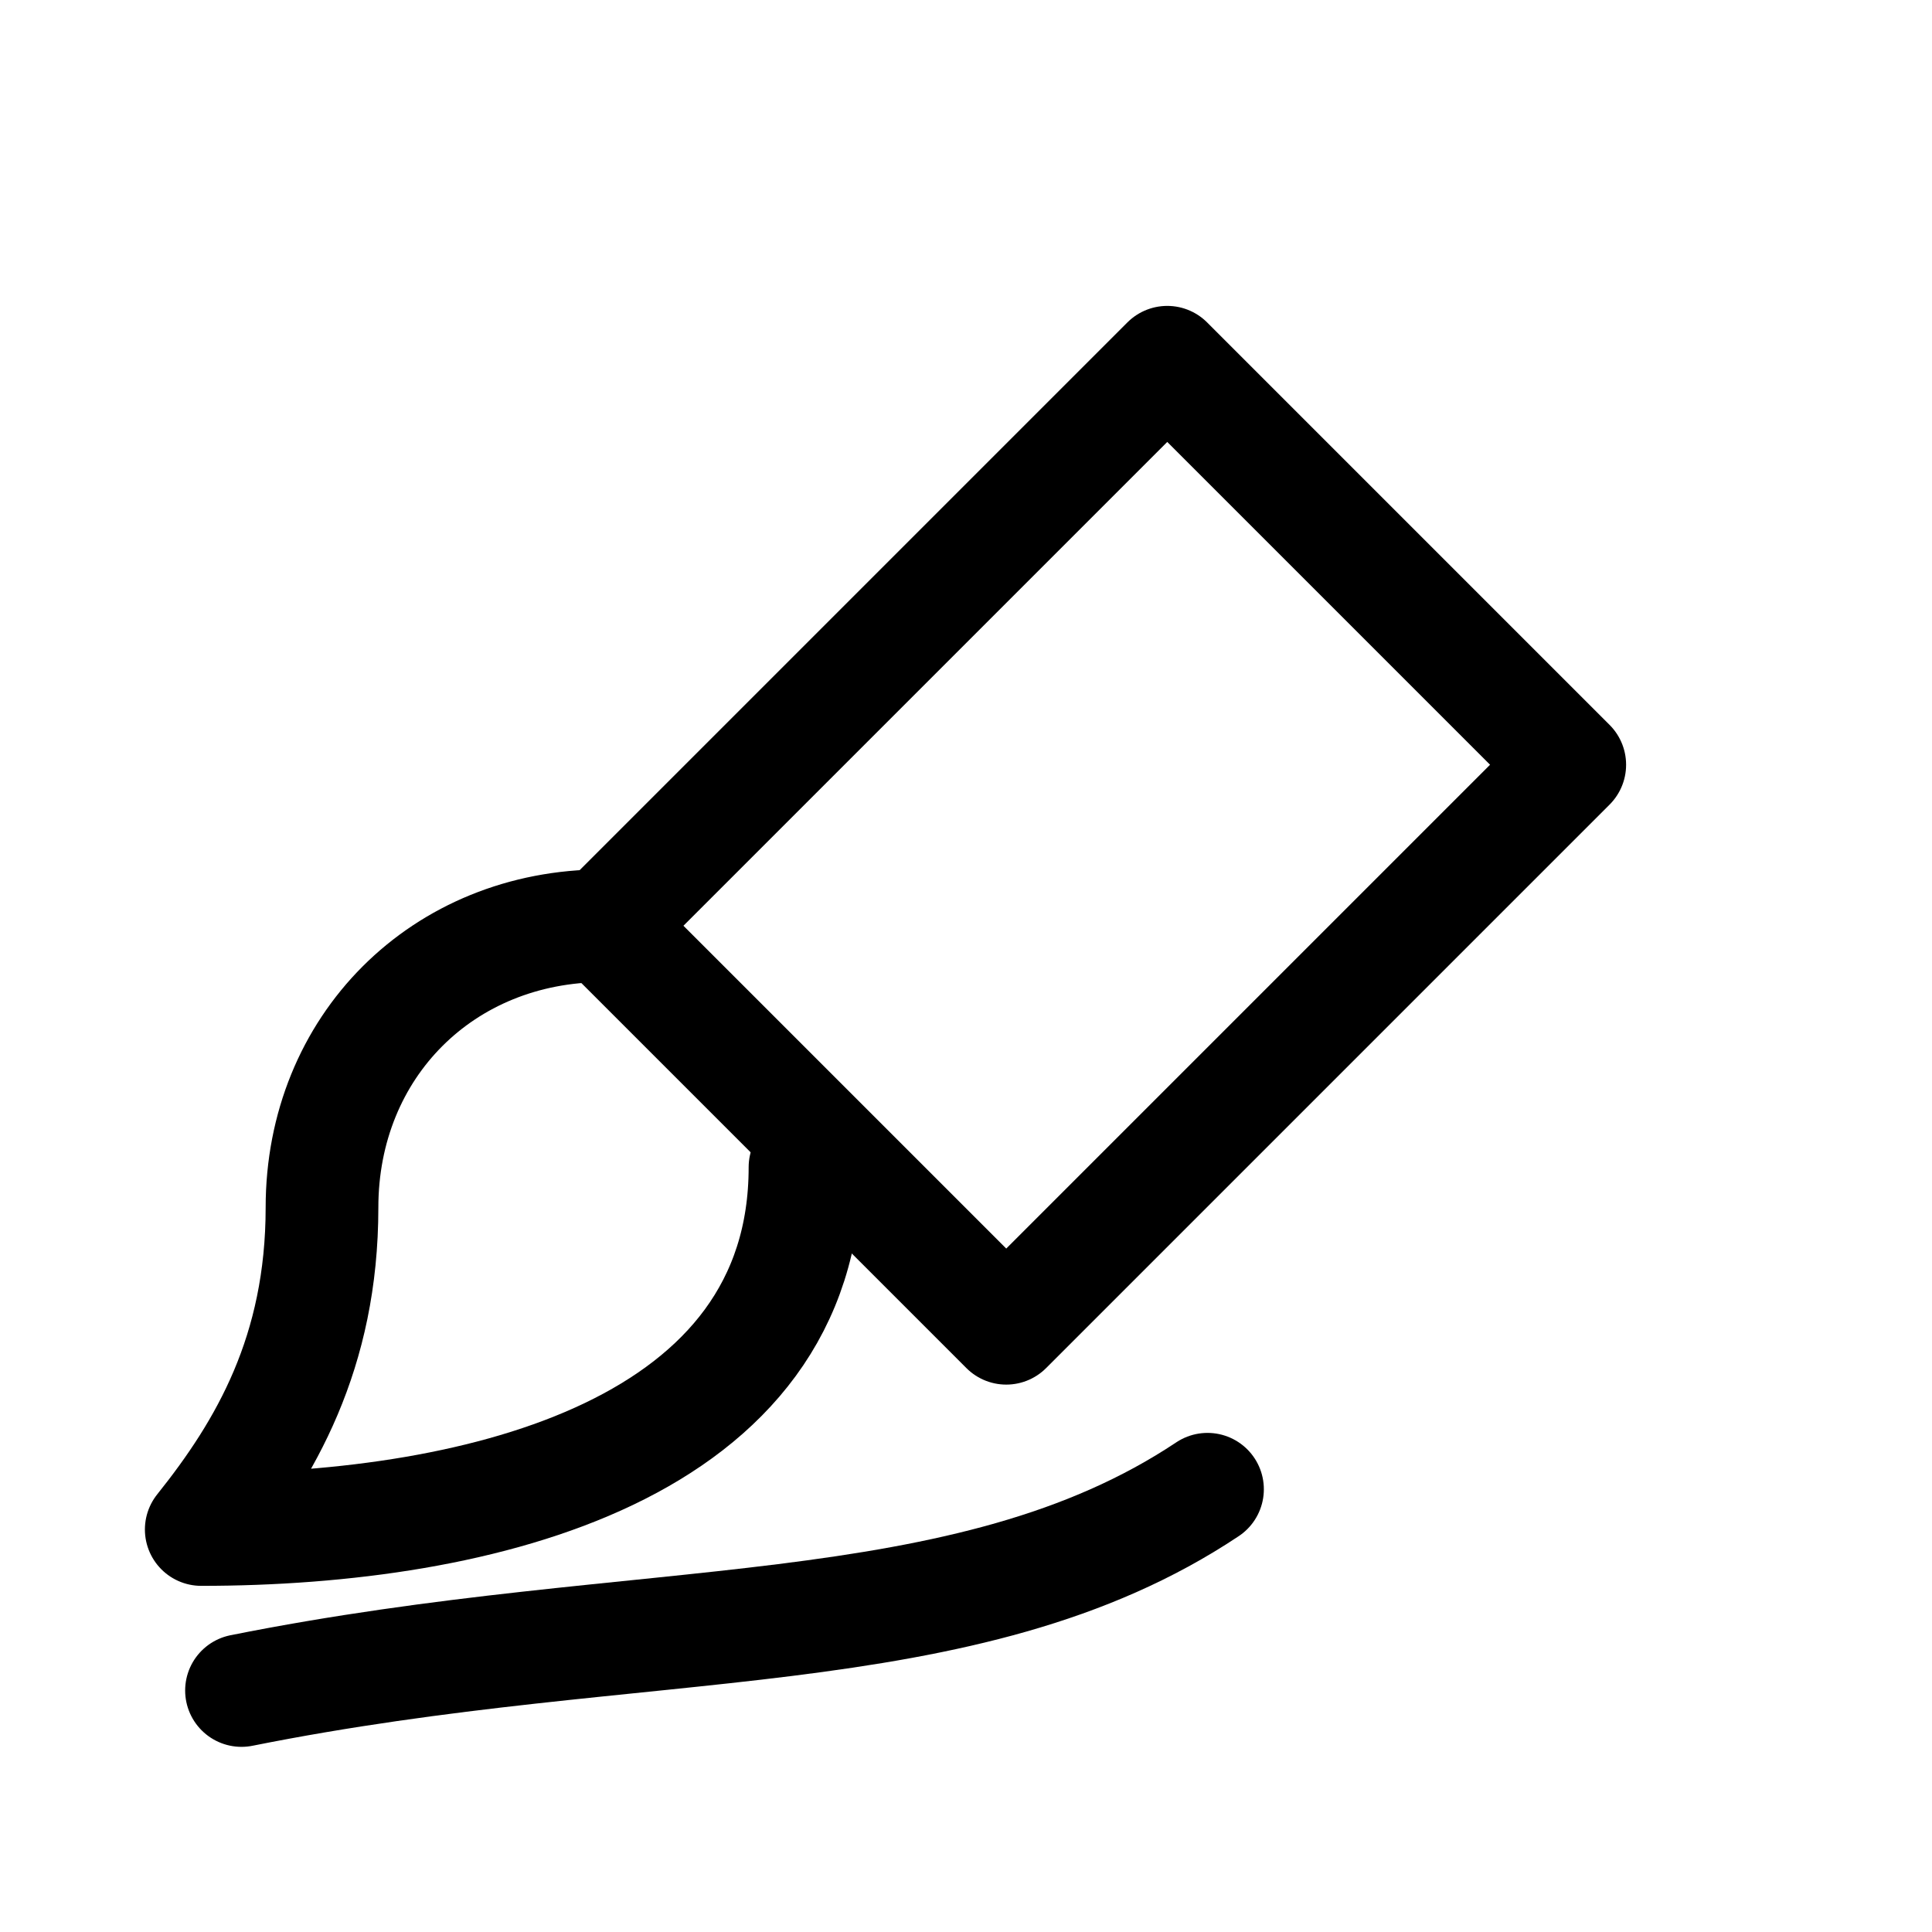
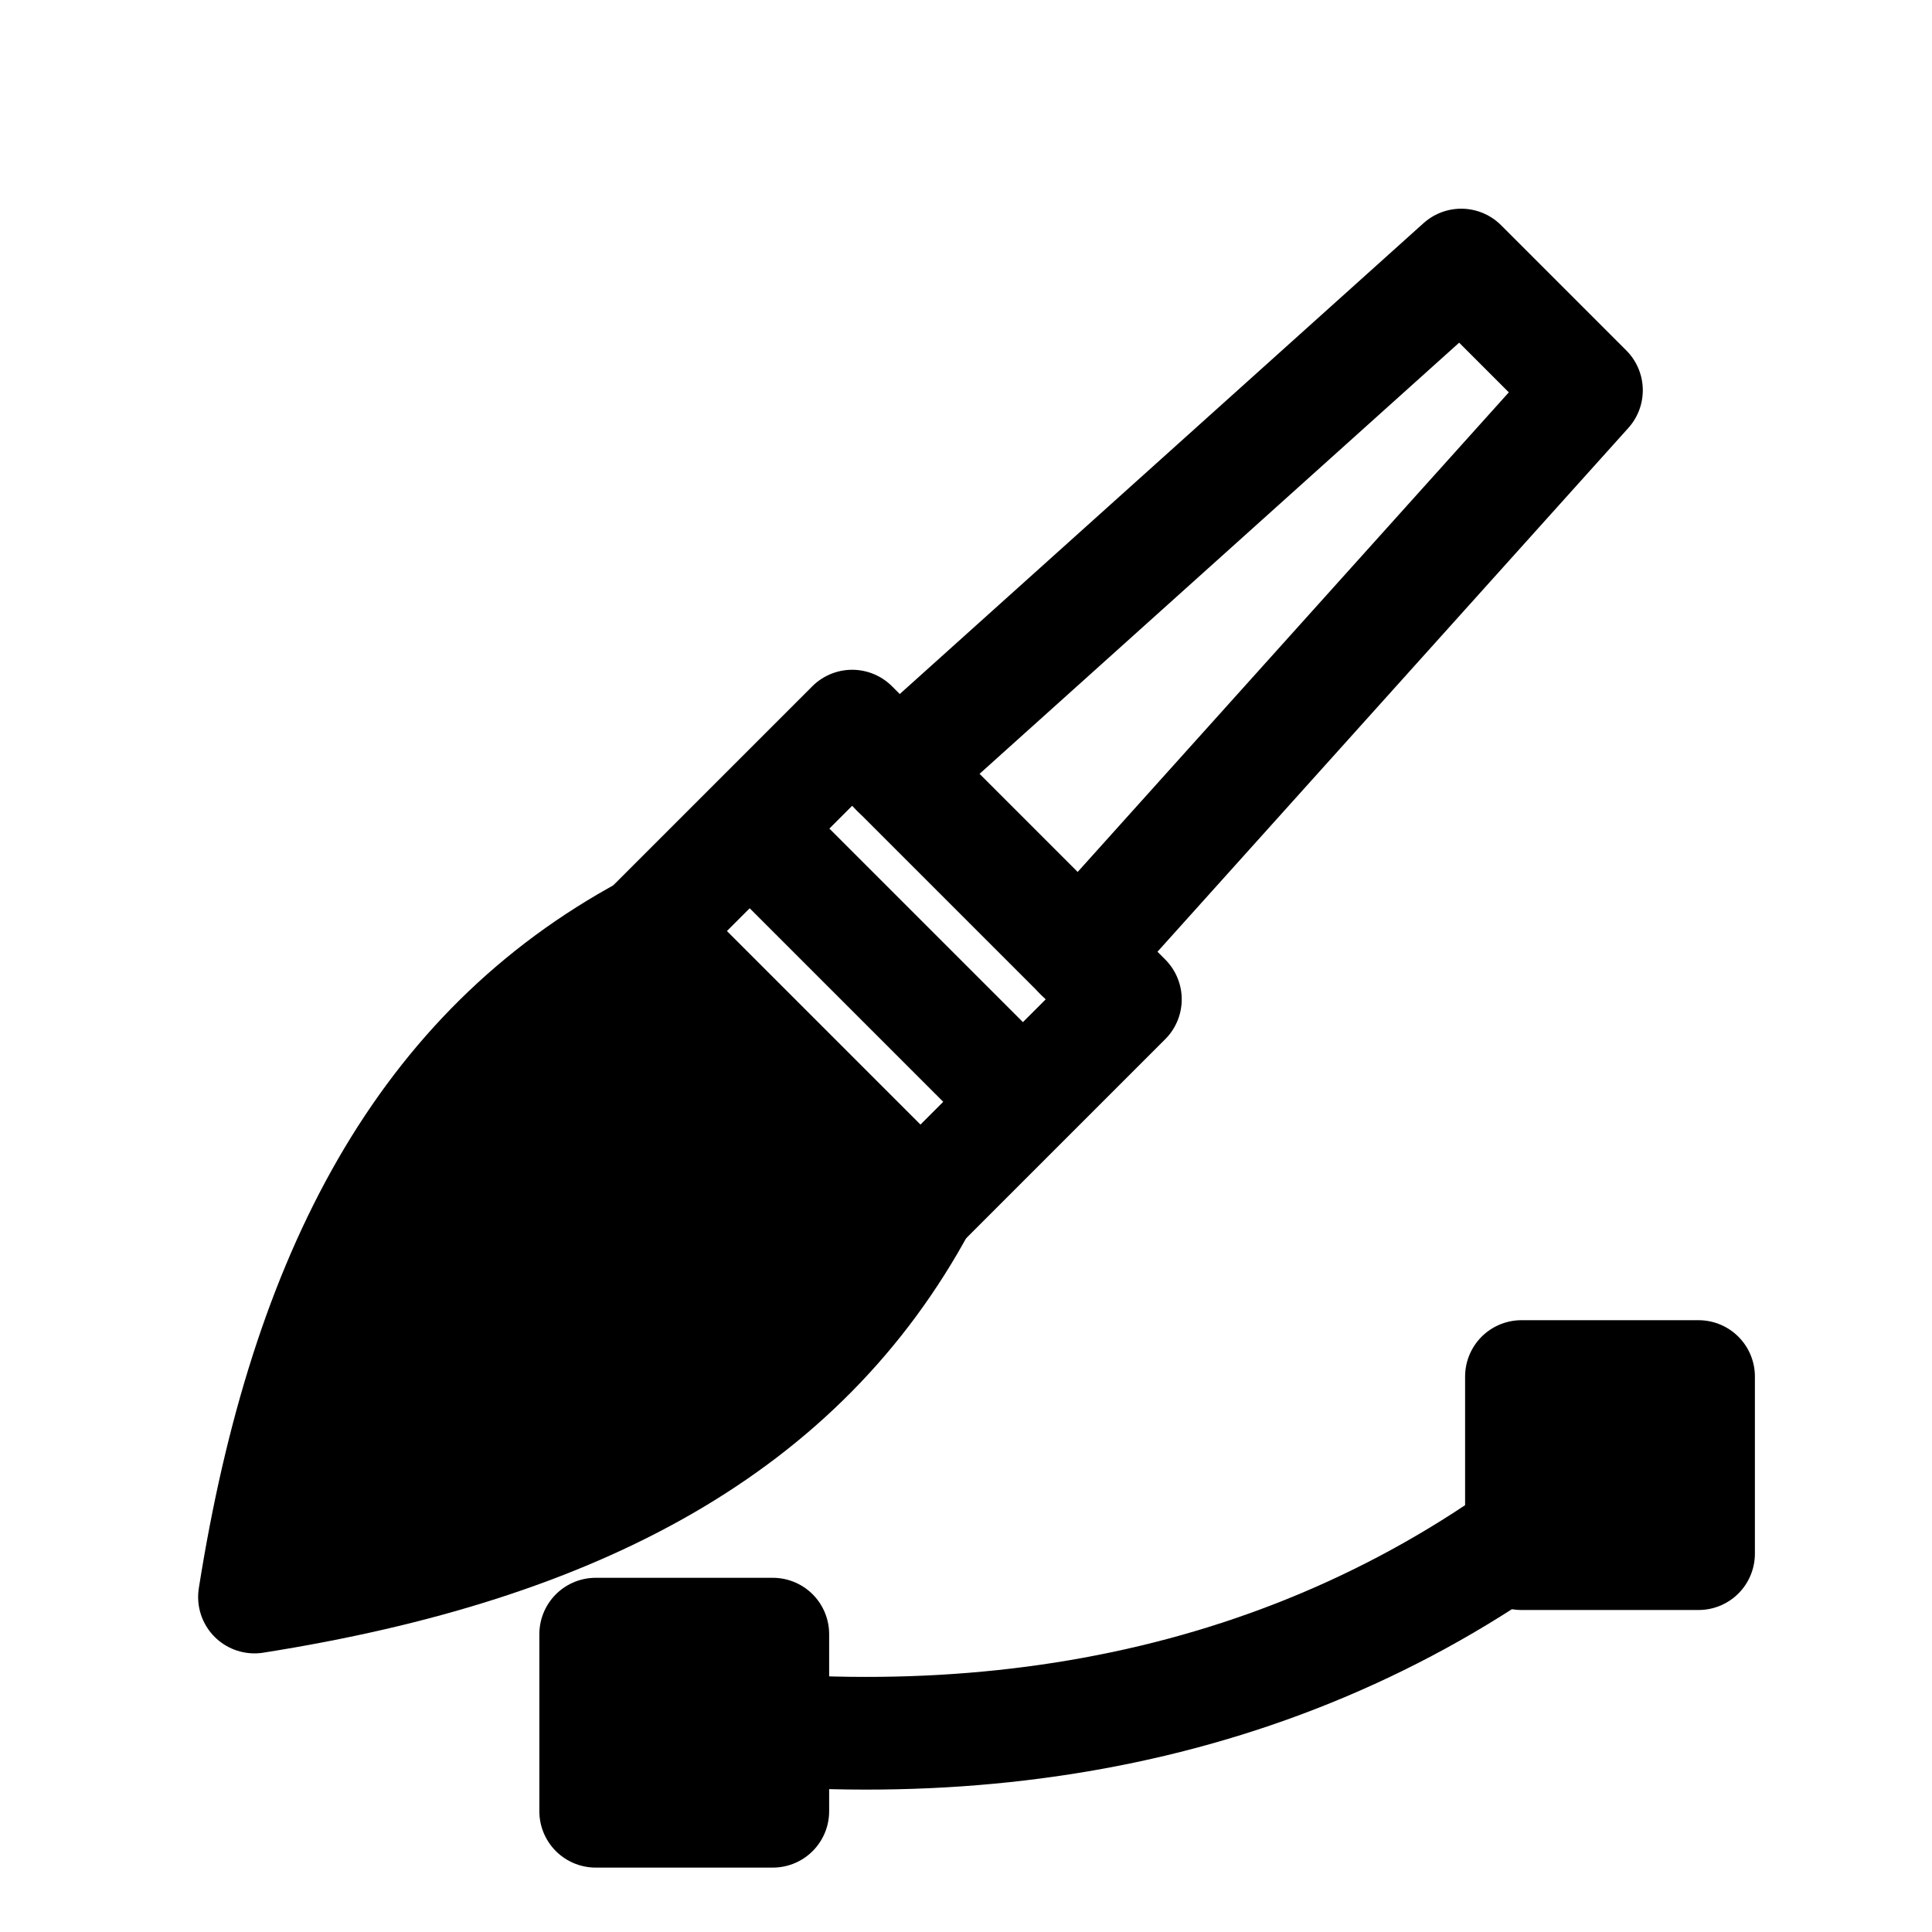
<svg xmlns="http://www.w3.org/2000/svg" viewBox="0 0 24 24" fill="none" stroke="currentColor" stroke-width="1.4" stroke-linecap="round" stroke-linejoin="round">
-   <path d="M14.5 4.5l5 5-7 7-5-5z" />
-   <path d="M7.5 11.5c-2 0-3.5 1.5-3.5 3.5 0 1.8-.7 3-1.5 4 3.5 0 7.5-1 7.5-4.5" />
-   <path d="M3 21c5-1 9-.5 12-2.5" />
+   <g transform="rotate(45 12 11)">
+     <path d="M9.6 14.2c-.9 3 0 6 2.4 9.3 2.4-3.3 3.3-6.3 2.4-9.3Z" fill="currentColor" />
+     <path d="M9.6 14.2V10.6h4.8v3.6M9.6 12.4h4.8" />
+     <path d="M10.4 10.6 10.9 1.2h2.2l.5 9.4" />
+   </g>
+   <path d="M8.6 21.4c4.2.5 8.2-.4 11.4-3.2" />
+   <rect x="7.4" y="20.3" width="2.2" height="2.2" />
+   <rect x="18.9" y="17.1" width="2.2" height="2.2" />
</svg>
